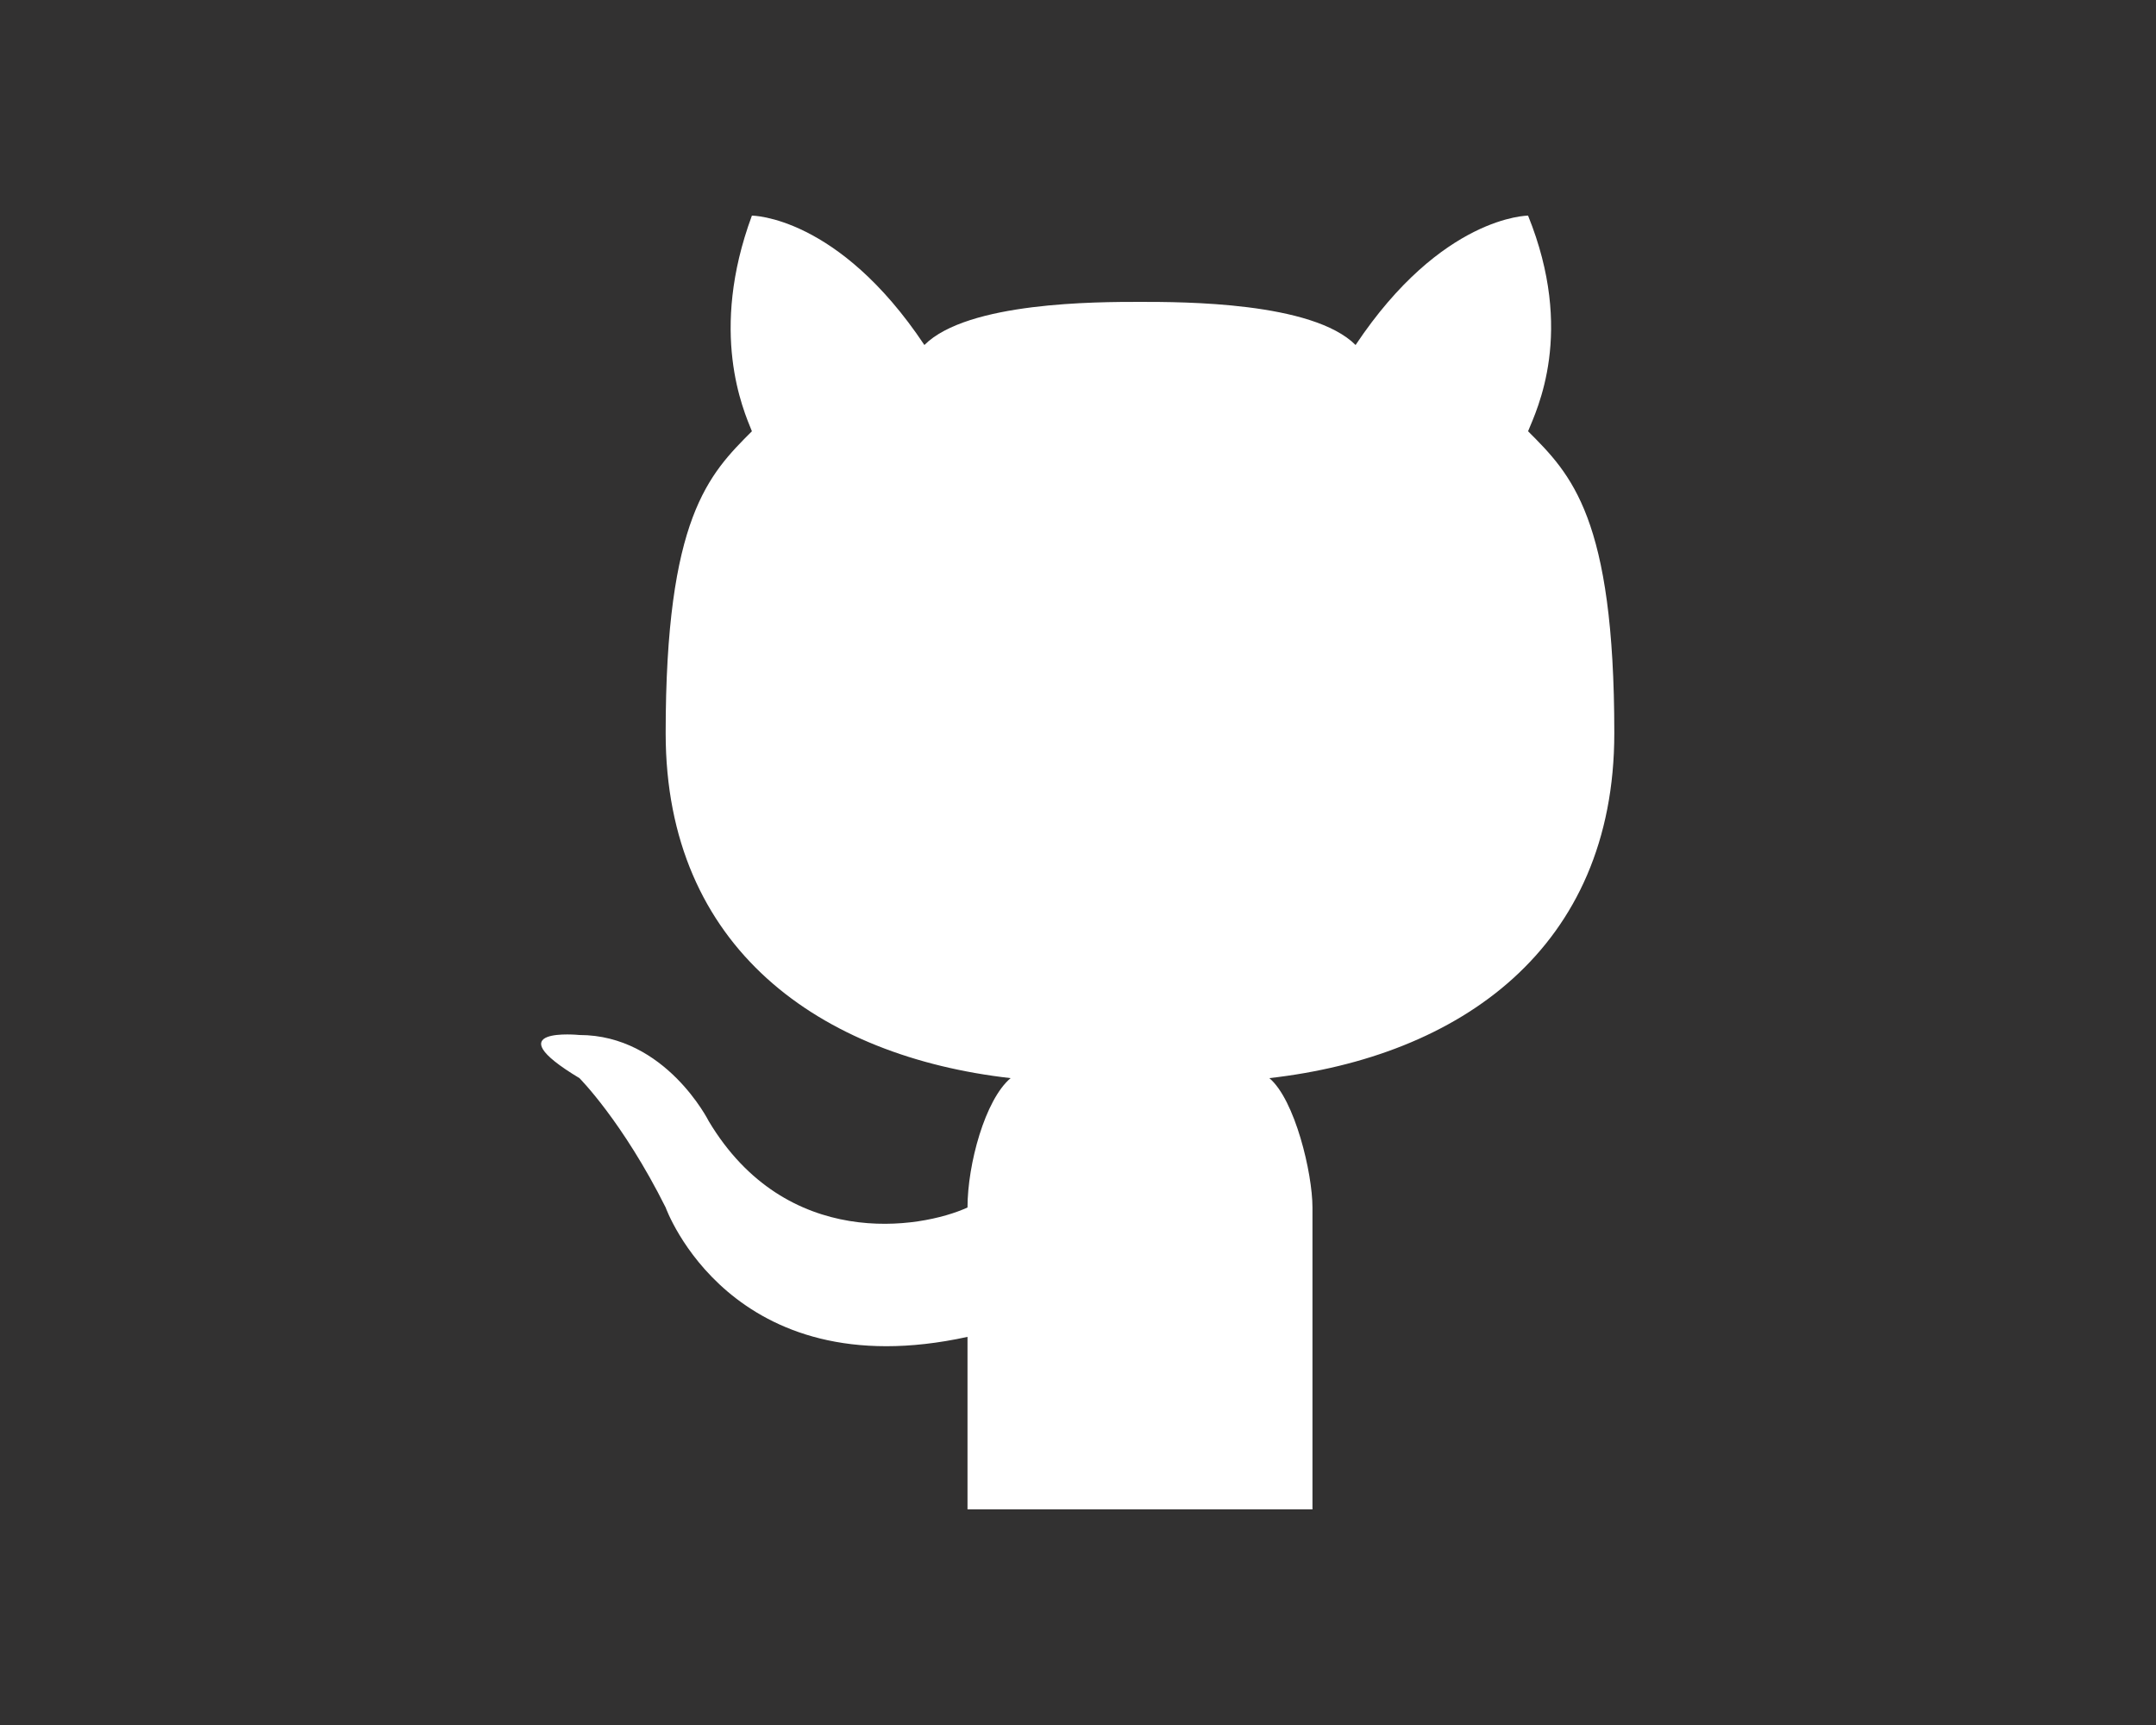
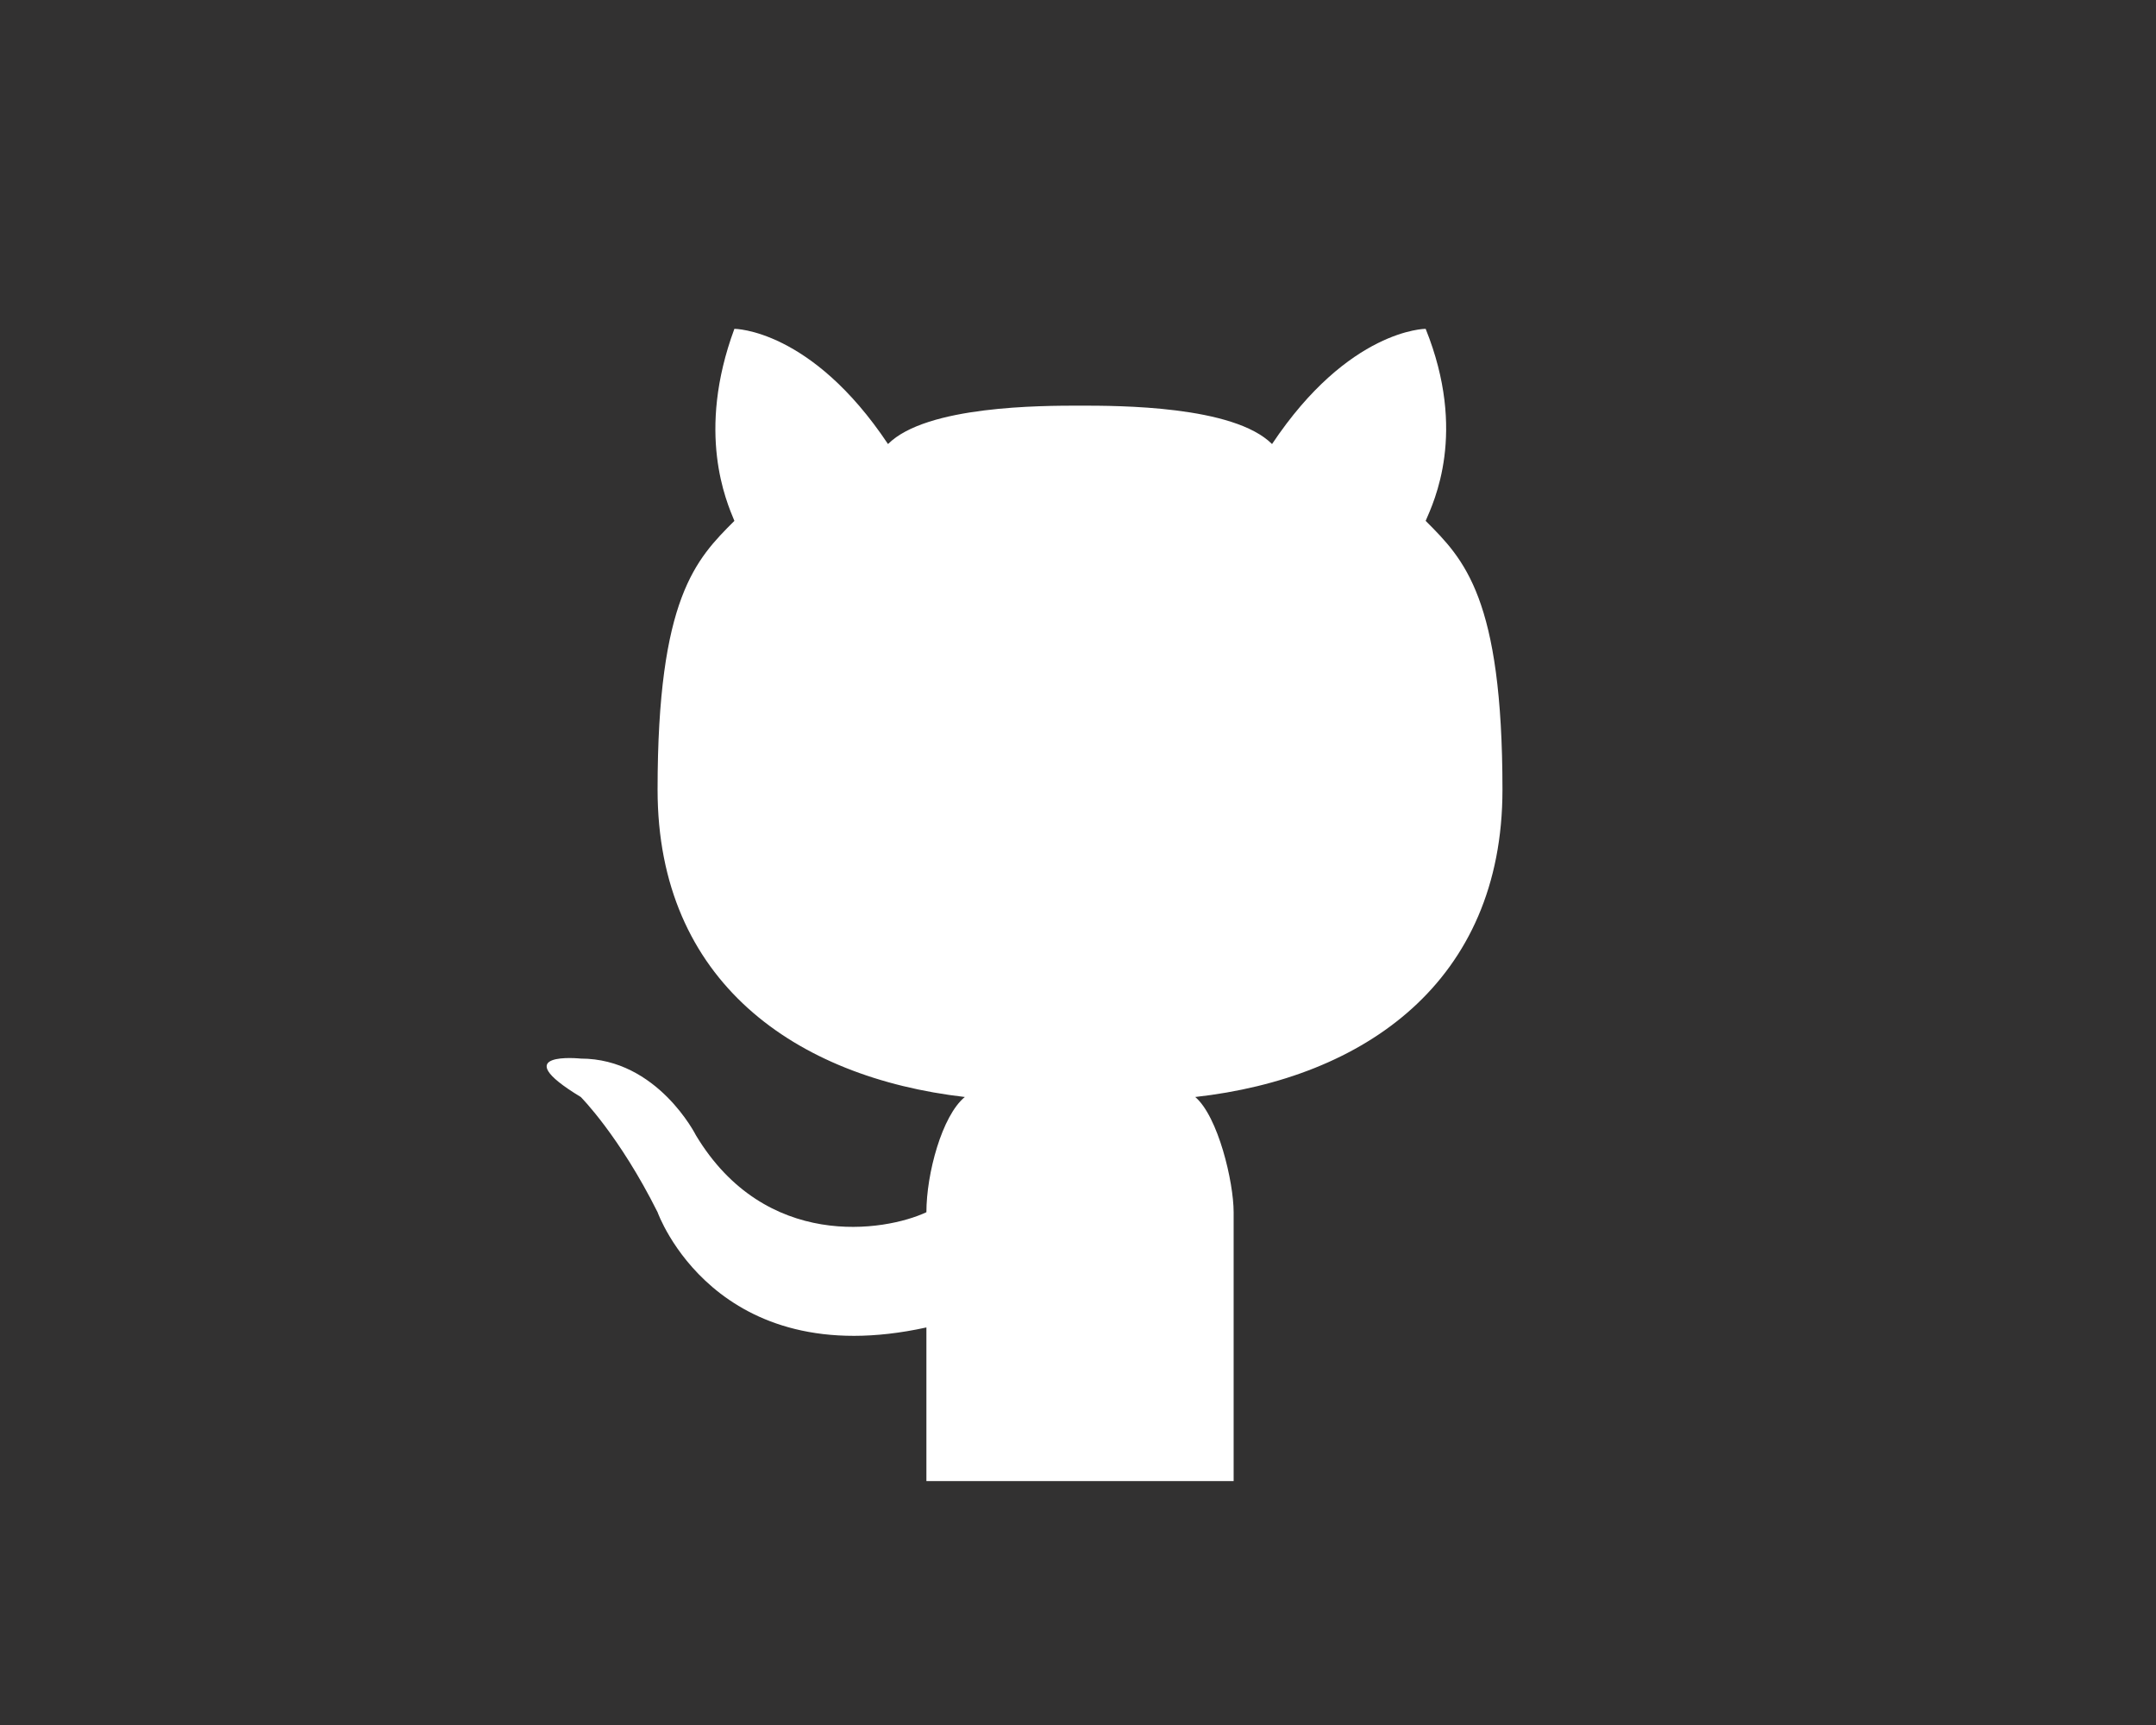
- <svg xmlns="http://www.w3.org/2000/svg" version="1.1" x="0px" y="0px" viewBox="0 0 320 256" style="enable-background:new 0 0 320 256;" xml:space="preserve">
-   <style type="text/css">
- 	.st0{fill:#323131;}
- 	.st1{fill:#FFFFFF;}
- </style>
-   <g id="Guides">
+ <svg xmlns="http://www.w3.org/2000/svg" version="1.2" baseProfile="tiny" x="0px" y="0px" viewBox="0 0 320 256" xml:space="preserve">
+   <g id="Guides" display="none">
</g>
  <g id="Layer_2">
-     <rect id="XMLID_1_" class="st0" width="320" height="256" />
-     <path id="Cat_2_" class="st1" d="M194.8,224h-25.6h-25.6c0,0,0-15.4,0-25.6c-35.2,7.7-44.8-19.2-44.8-19.2   C92.4,166.4,86,160,86,160c-12.8-7.7,0-6.4,0-6.4c12.8,0,19.2,12.8,19.2,12.8c11.5,19.2,31.4,16,38.4,12.8c0-6.4,2.6-16,6.4-19.2   c-28.2-3.2-51.2-19.2-51.2-51.2s6.4-38.4,12.8-44.8c-1.3-3.2-6.4-14.7,0-32c0,0,12.8,0,25.6,19.2c6.4-6.4,25.6-6.4,32-6.4   c6.4,0,25.6,0,32,6.4C214,32,226.8,32,226.8,32c7,17.3,1.3,28.8,0,32c6.4,6.4,12.8,12.8,12.8,44.8s-23,48-51.2,51.2   c3.8,3.2,6.4,14.1,6.4,19.2L194.8,224L194.8,224z" />
+     <rect id="XMLID_1_" fill="#323131" width="320" height="256" />
+     <circle display="none" fill="#FF00E1" cx="160.5" cy="128.5" r="95.5" />
+     <path id="Cat_2_" fill="#FFFFFF" d="M183.1,219.8h-22.8h-22.8c0,0,0-13.7,0-22.8c-31.4,6.9-39.9-17.1-39.9-17.1   c-5.7-11.4-11.4-17.1-11.4-17.1c-11.4-6.9,0-5.7,0-5.7c11.4,0,17.1,11.4,17.1,11.4c10.3,17.1,28,14.3,34.2,11.4   c0-5.7,2.3-14.3,5.7-17.1c-25.1-2.9-45.6-17.1-45.6-45.6s5.7-34.2,11.4-39.9c-1.2-2.9-5.7-13.1,0-28.5c0,0,11.4,0,22.8,17.1   c5.7-5.7,22.8-5.7,28.5-5.7c5.7,0,22.8,0,28.5,5.7c11.4-17.1,22.8-17.1,22.8-17.1c6.2,15.4,1.2,25.7,0,28.5   c5.7,5.7,11.4,11.4,11.4,39.9s-20.5,42.8-45.6,45.6c3.4,2.9,5.7,12.6,5.7,17.1V219.8L183.1,219.8z" />
  </g>
</svg>
